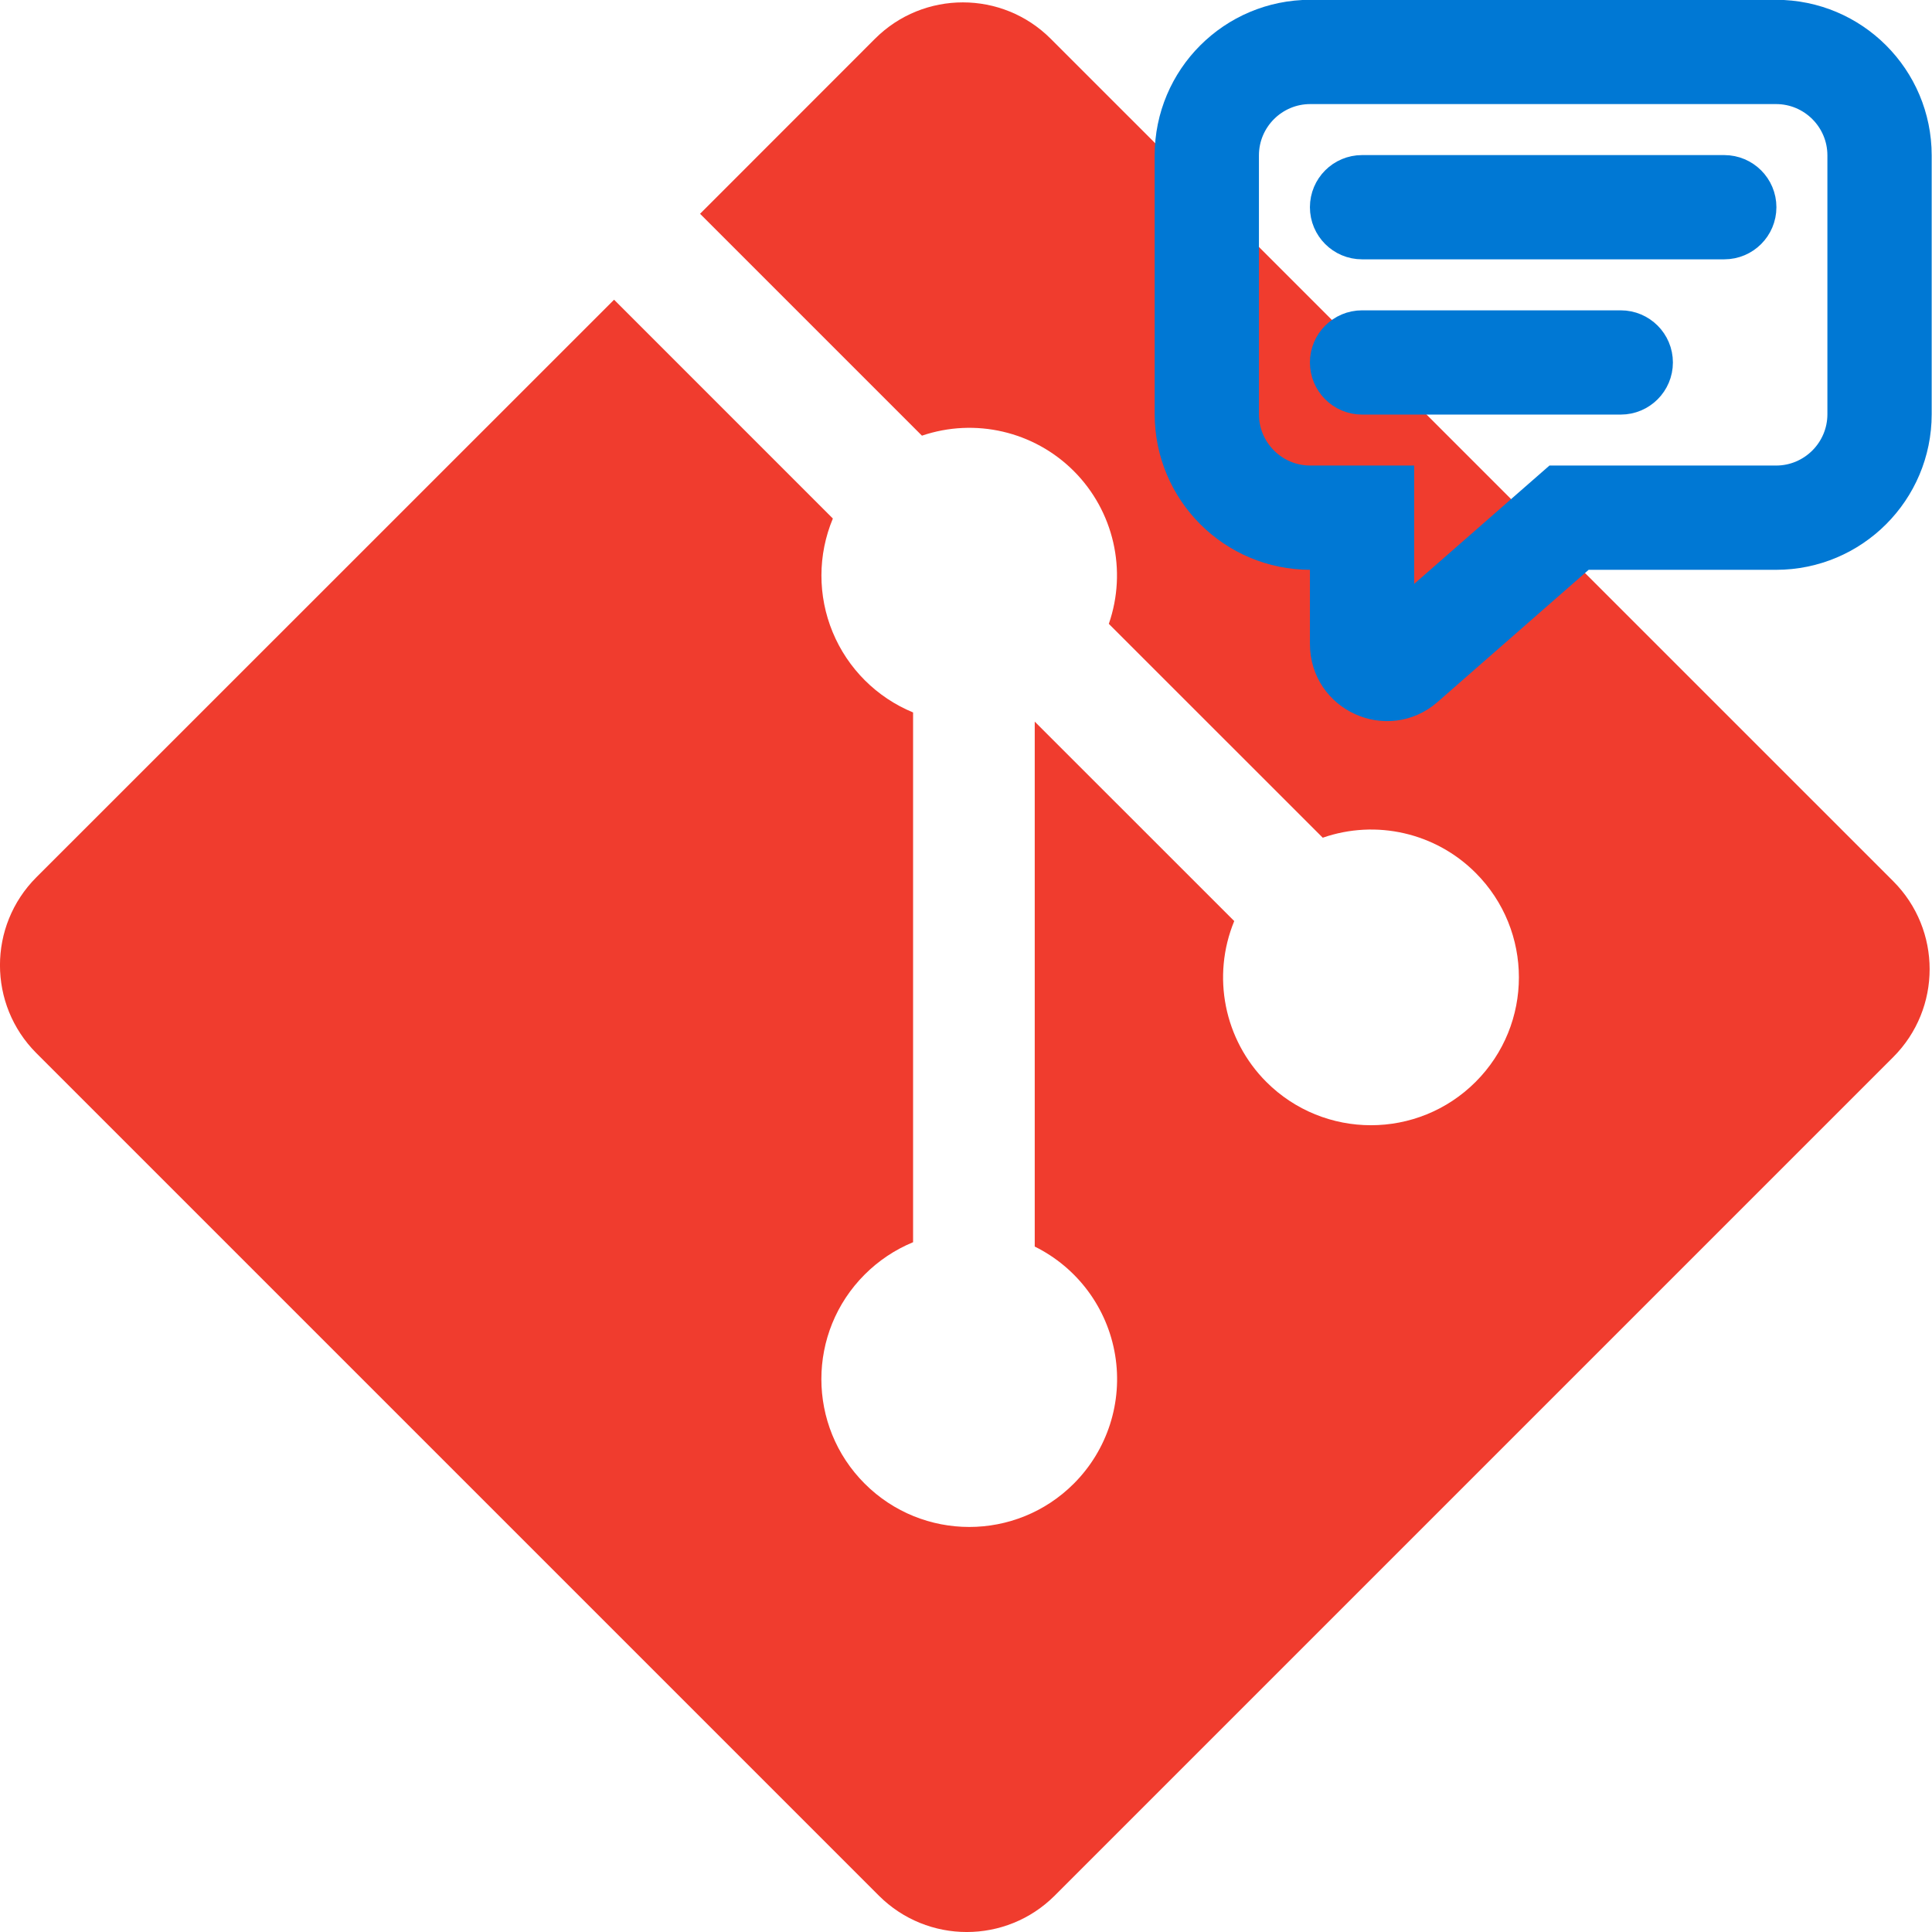
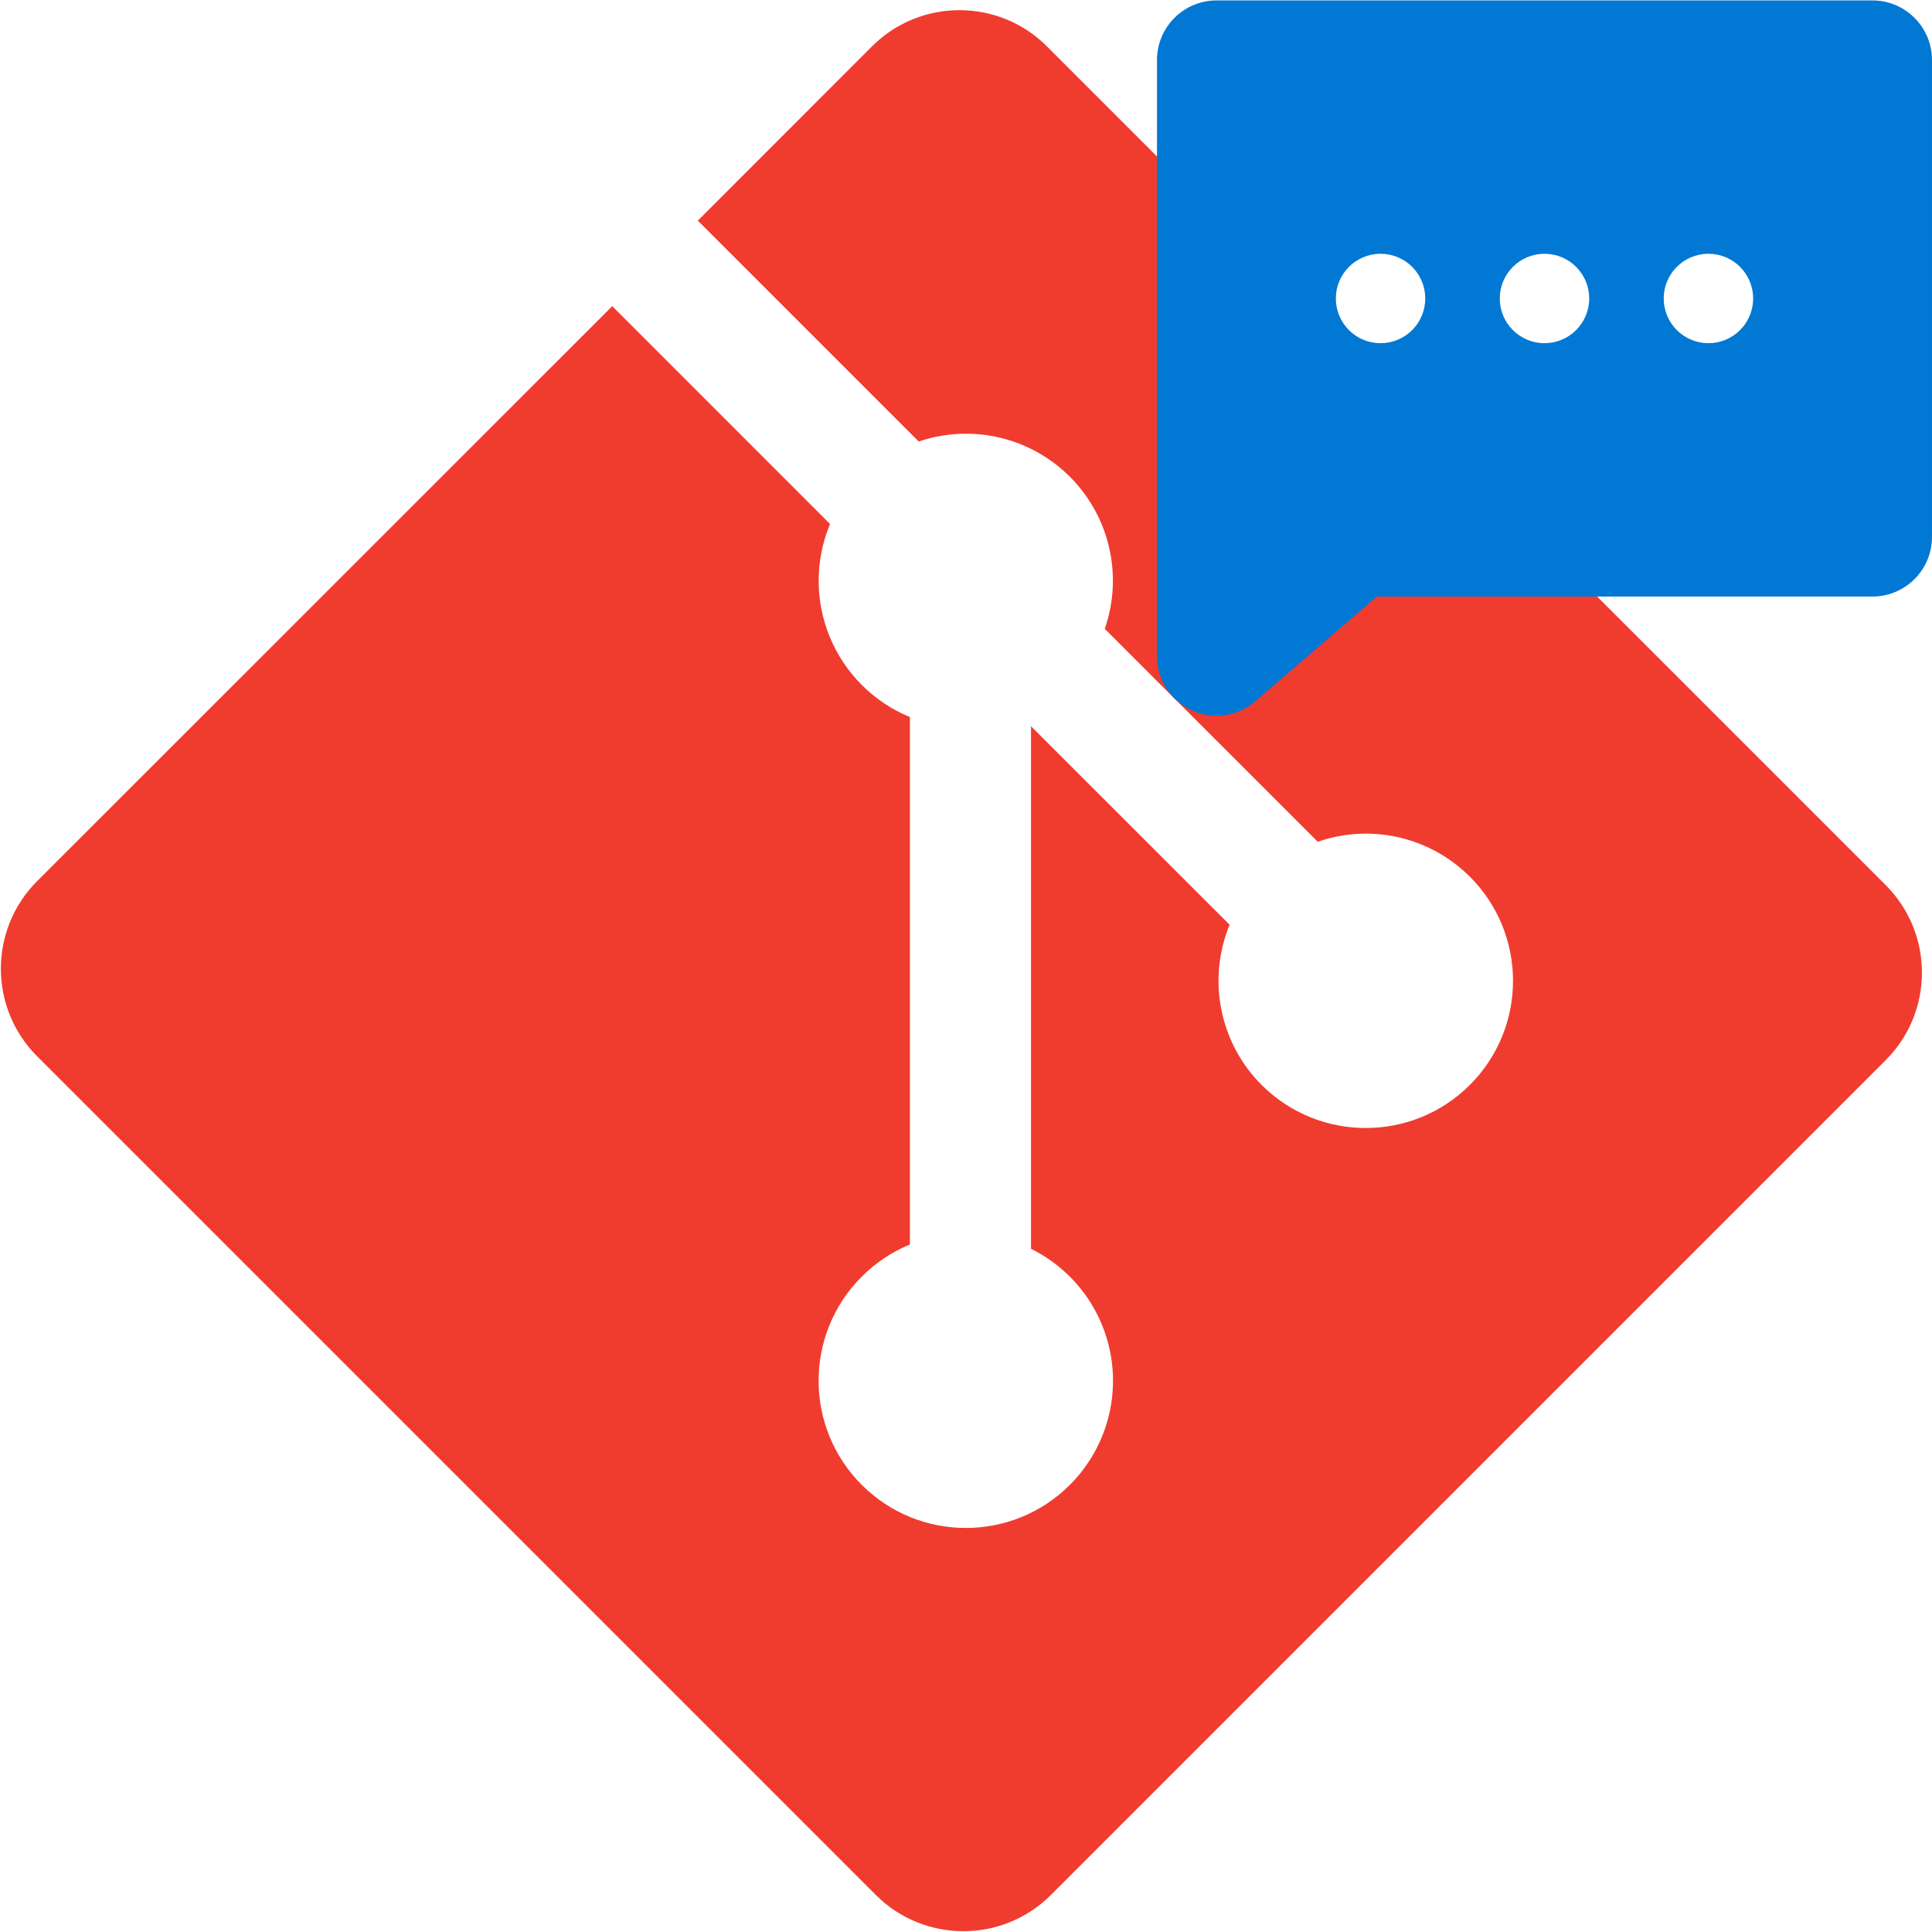
- <svg xmlns="http://www.w3.org/2000/svg" width="92" height="92" viewBox="0 0 92 92">
-   <path fill="#f03c2e" d="M90.156 41.965 50.036 1.848a5.918 5.918 0 0 0-8.372 0l-8.328 8.332 10.566 10.566a7.03 7.03 0 0 1 7.23 1.684 7.034 7.034 0 0 1 1.669 7.277l10.187 10.184a7.028 7.028 0 0 1 7.278 1.672 7.04 7.04 0 0 1 0 9.957 7.05 7.05 0 0 1-9.965 0 7.044 7.044 0 0 1-1.528-7.66l-9.5-9.497V59.36a7.04 7.04 0 0 1 1.86 11.29 7.04 7.04 0 0 1-9.957 0 7.04 7.04 0 0 1 0-9.958 7.06 7.06 0 0 1 2.304-1.539V33.926a7.049 7.049 0 0 1-3.82-9.234L29.242 14.272 1.73 41.777a5.925 5.925 0 0 0 0 8.371L41.852 90.27a5.925 5.925 0 0 0 8.37 0l39.934-39.934a5.925 5.925 0 0 0 0-8.371" />
-   <path stroke="#0078d4" stroke-width="2.5" d="m 56.234,7.402 c 0,-3.403 2.758,-6.161 6.161,-6.161 h 22.179 c 3.403,0 6.161,2.758 6.161,6.161 V 19.723 c 0,3.403 -2.758,6.161 -6.161,6.161 h -9.394 l -7.548,6.604 c -1.562,1.365 -4.004,0.256 -4.004,-1.819 v -4.786 h -1.232 c -3.403,0 -6.161,-2.758 -6.161,-6.161 z m 6.161,-3.696 c -2.04,0 -3.696,1.656 -3.696,3.696 V 19.723 c 0,2.04 1.656,3.696 3.696,3.696 h 3.696 v 7.141 l 8.162,-7.141 h 10.32 c 2.04,0 3.696,-1.656 3.696,-3.696 V 7.402 c 0,-2.04 -1.656,-3.696 -3.696,-3.696 z m 20.946,6.161 c 0,-0.68 -0.552,-1.232 -1.232,-1.232 h -17.25 c -0.68,0 -1.232,0.552 -1.232,1.232 0,0.68 0.552,1.232 1.232,1.232 h 17.25 c 0.68,0 1.232,-0.552 1.232,-1.232 z m -4.929,7.393 c 0,-0.68 -0.552,-1.232 -1.232,-1.232 H 64.859 c -0.68,0 -1.232,0.552 -1.232,1.232 0,0.68 0.552,1.232 1.232,1.232 h 12.321 c 0.68,0 1.232,-0.552 1.232,-1.232 z" />
+ <svg xmlns="http://www.w3.org/2000/svg" viewBox="0 0 512 512" version="1.1">
+   <path fill="#f03c2e" stroke-width="5.54" d="M 499.74,234.57 277.458,12.304 a 32.788,32.788 0 0 0 -46.385,0 l -46.141,46.163 58.54,58.54 a 38.949,38.949 0 0 1 40.057,9.33 38.971,38.971 0 0 1 9.247,40.318 l 56.44,56.424 a 38.938,38.938 0 0 1 40.323,9.264 39.005,39.005 0 0 1 0,55.166 39.06,39.06 0 0 1 -55.21,0 39.027,39.027 0 0 1 -8.466,-42.44 l -52.634,-52.618 v 138.494 a 39.005,39.005 0 0 1 10.305,62.552 39.005,39.005 0 0 1 -55.166,0 39.005,39.005 0 0 1 0,-55.172 39.115,39.115 0 0 1 12.765,-8.527 V 190.03 A 39.055,39.055 0 0 1 219.971,138.87 L 162.25,81.139 9.822,233.528 a 32.827,32.827 0 0 0 0,46.379 L 232.115,502.201 a 32.827,32.827 0 0 0 46.373,0 L 499.74,280.949 a 32.827,32.827 0 0 0 0,-46.379" />
+   <path fill="#0078d4" stroke-width="0.987" d="M 496.198,0.11 H 322.415 A 15.798,15.798 0 0 0 306.617,15.908 V 173.892 a 15.64,15.64 0 0 0 9.133,14.317 15.848,15.848 0 0 0 6.665,1.481 15.69,15.69 0 0 0 10.121,-3.732 l 0.089,-0.069 32.249,-27.795 h 131.324 a 15.798,15.798 0 0 0 15.798,-15.798 V 15.908 A 15.798,15.798 0 0 0 496.198,0.11 Z M 365.861,90.95 a 11.849,11.849 0 1 1 11.849,-11.849 11.849,11.849 0 0 1 -11.849,11.849 z m 43.446,0 a 11.849,11.849 0 1 1 11.849,-11.849 11.849,11.849 0 0 1 -11.849,11.849 z m 43.446,0 a 11.849,11.849 0 1 1 11.849,-11.849 11.849,11.849 0 0 1 -11.849,11.849 z" />
</svg>
